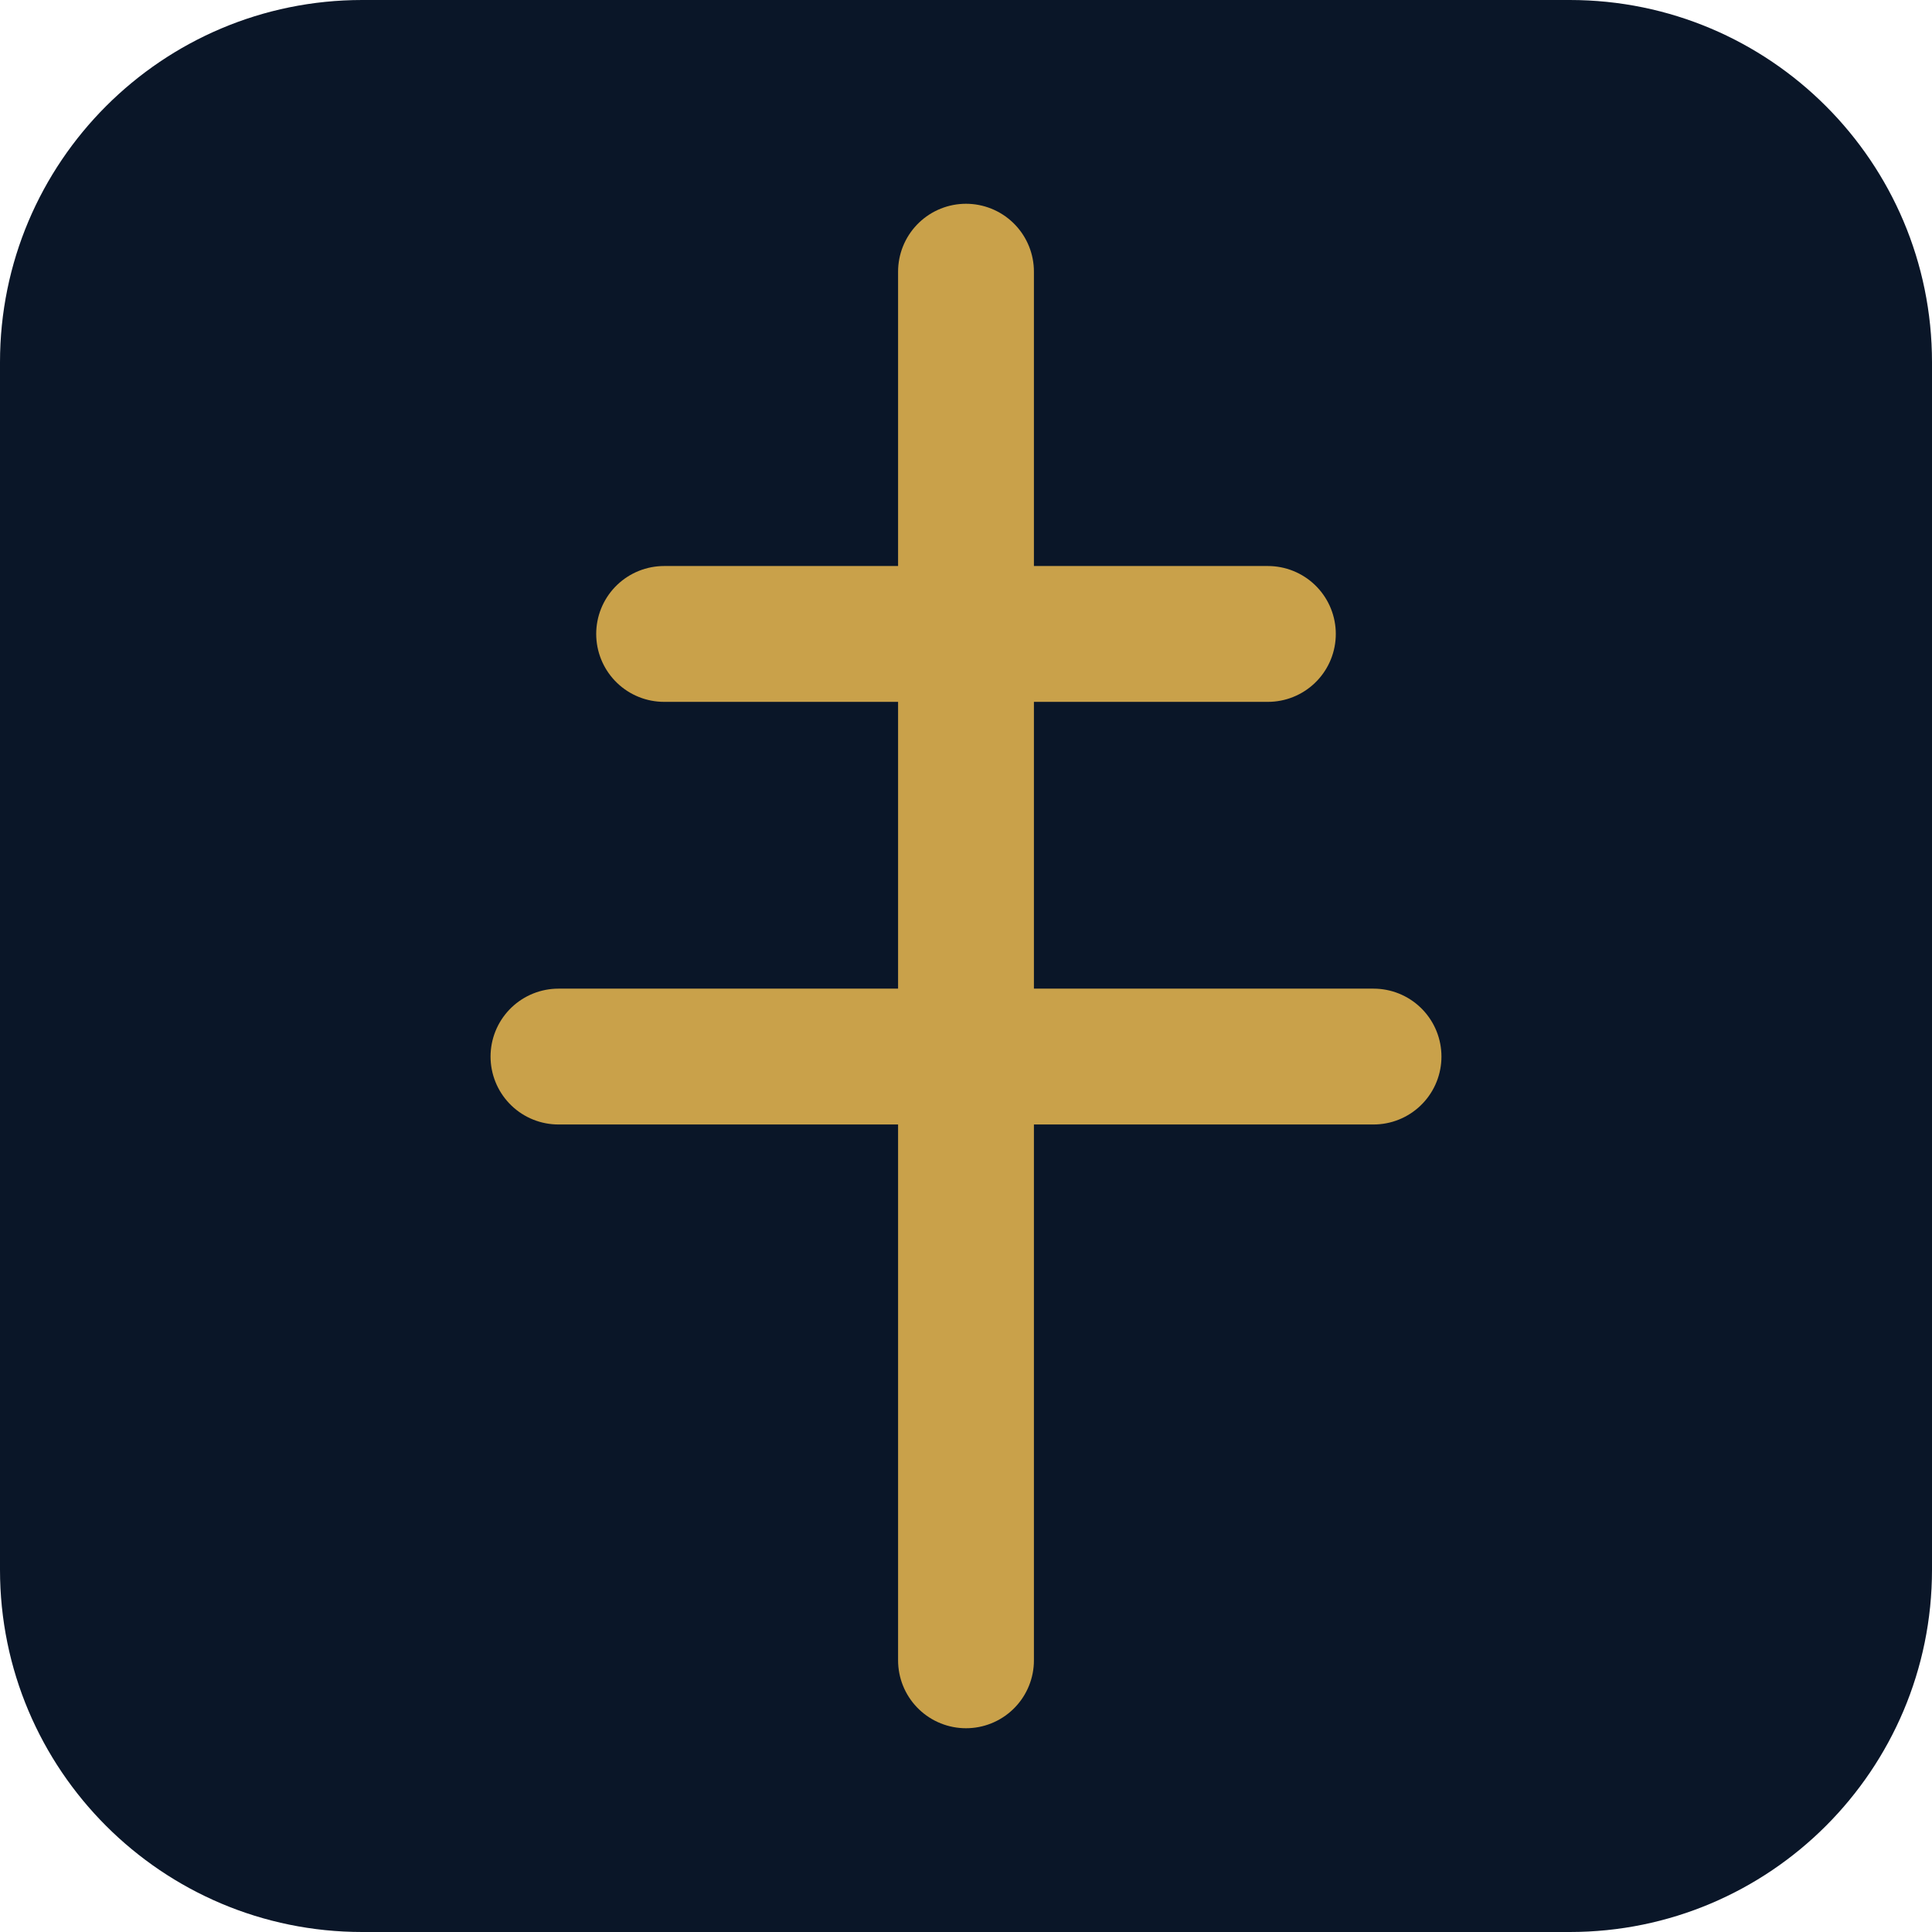
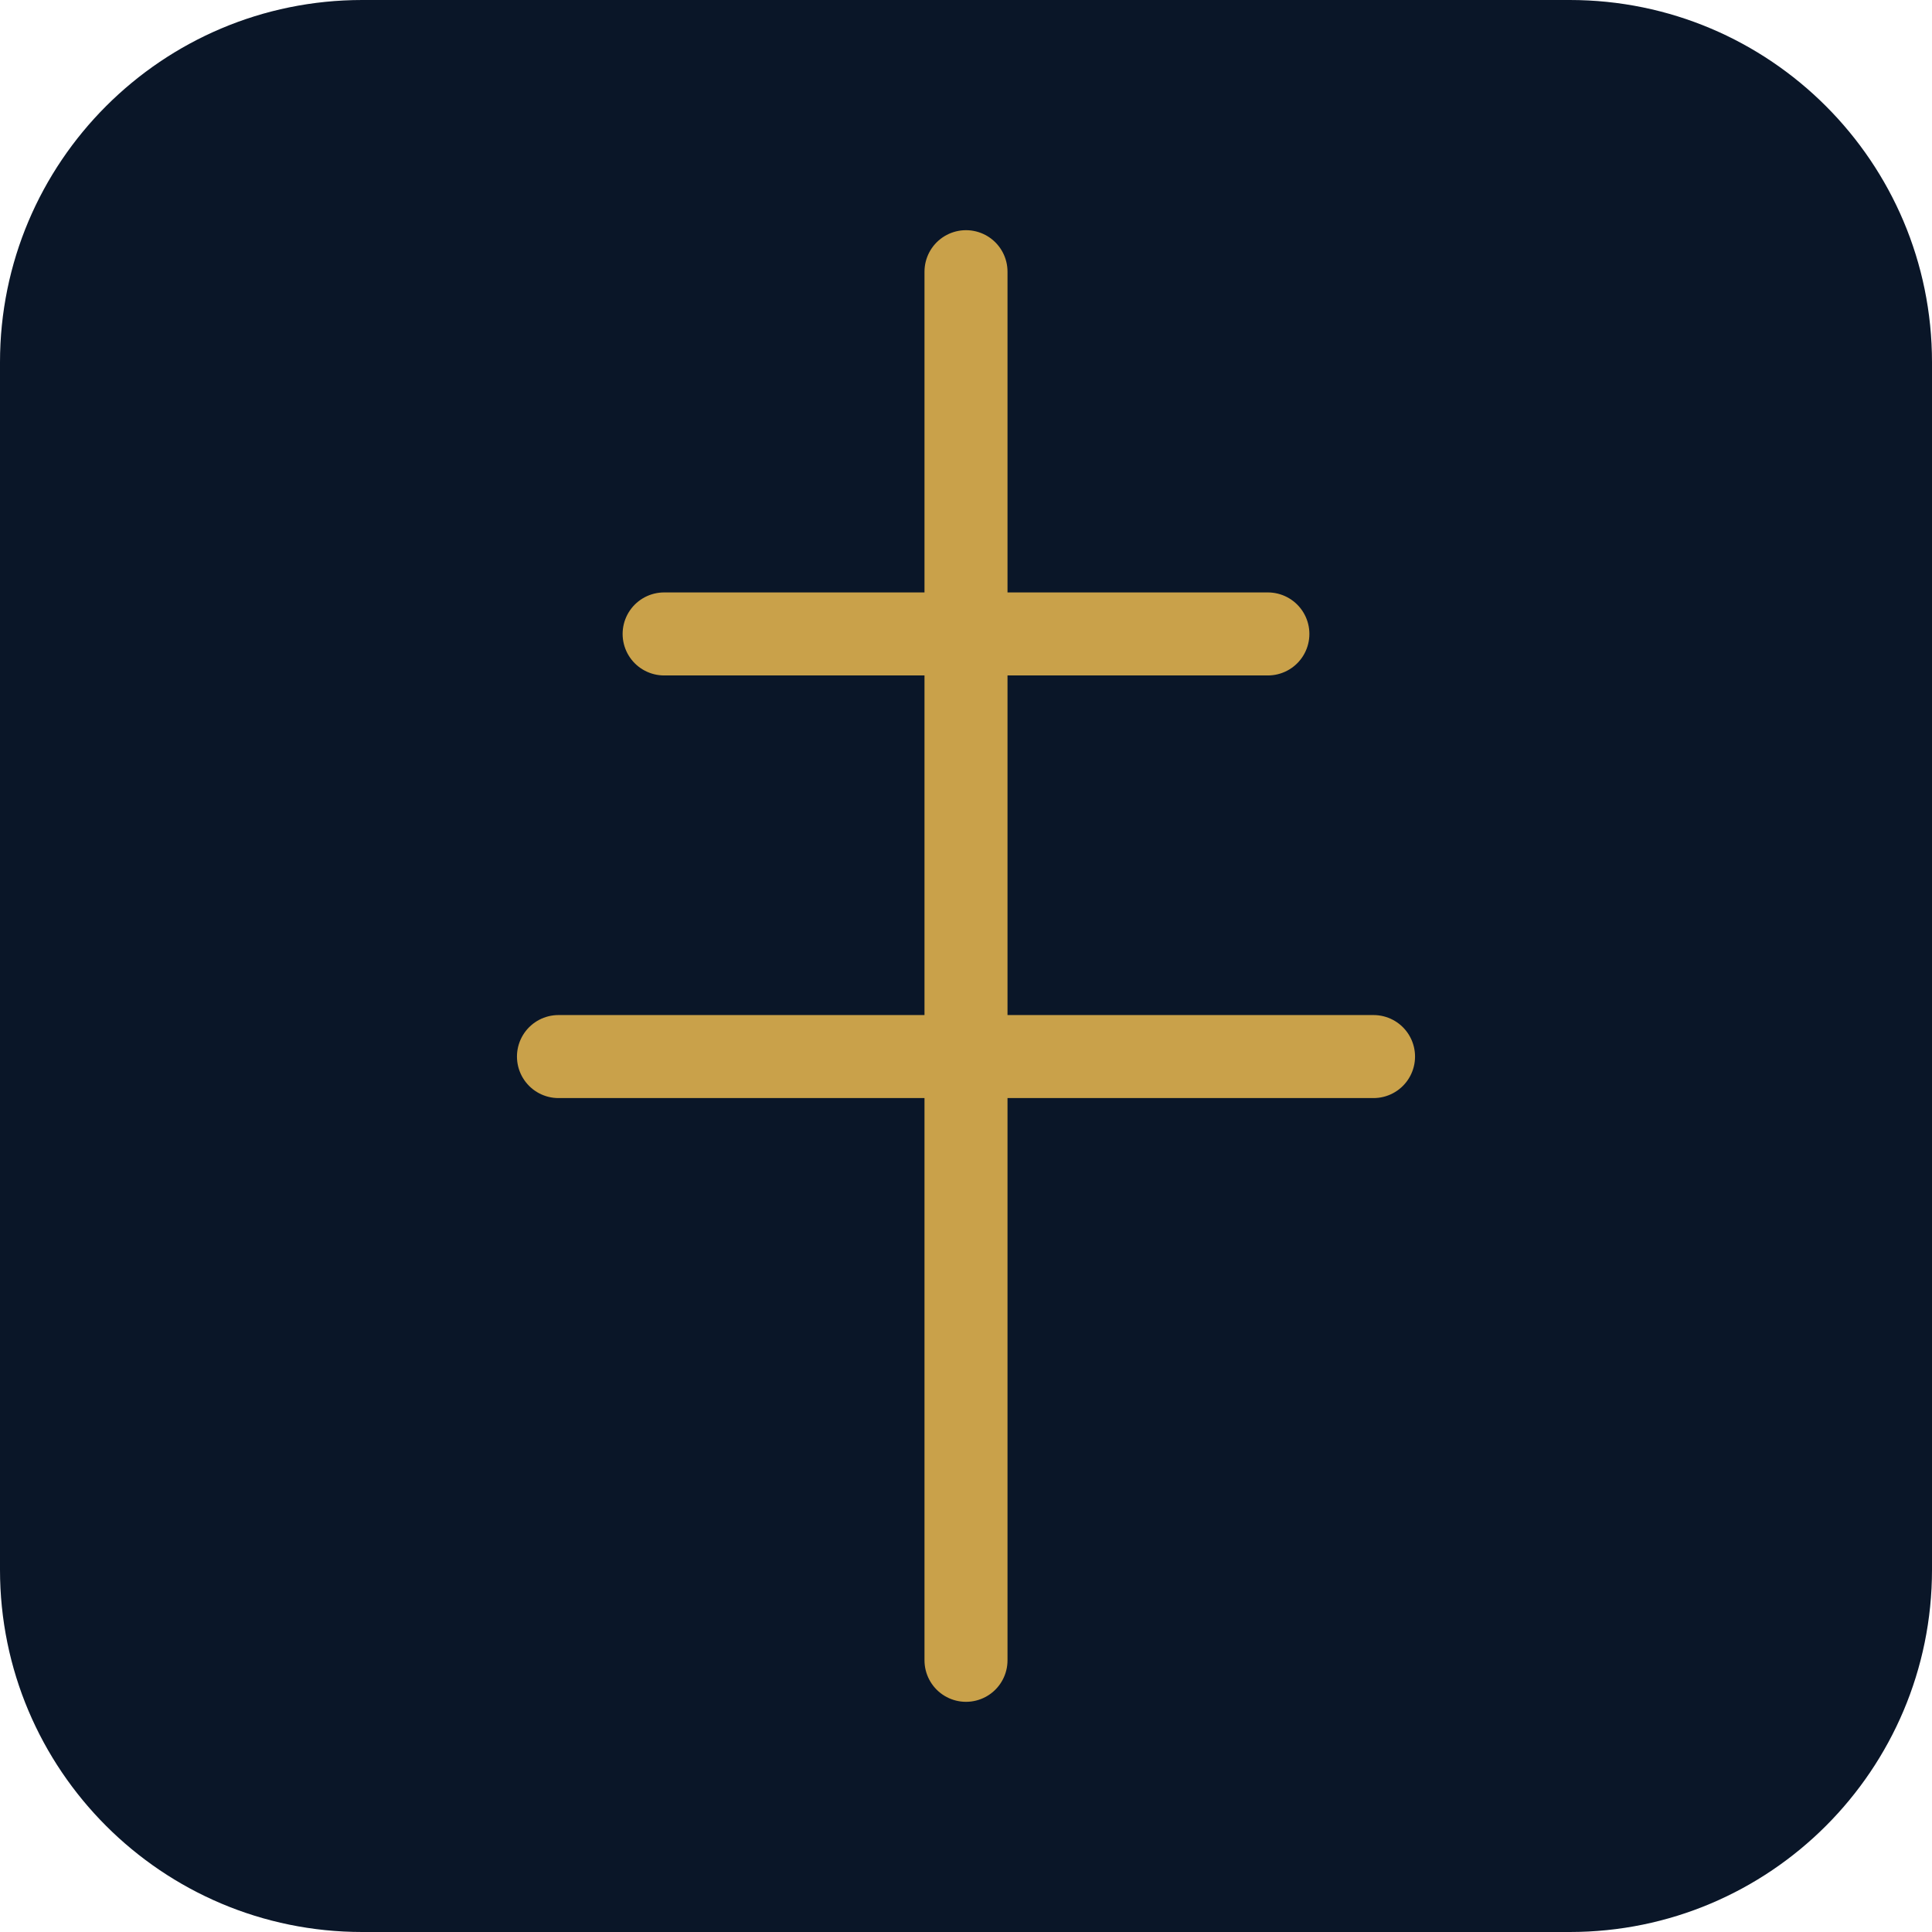
<svg xmlns="http://www.w3.org/2000/svg" viewBox="0 0 512 512">
  <rect width="512" height="512" rx="96" fill="#0a1628" />
-   <g fill="none" stroke="#c9a14a" stroke-width="36" stroke-linecap="round">
+   <g fill="none" stroke="#c9a14a" stroke-width="22" stroke-linecap="round">
    <line x1="256" y1="72" x2="256" y2="440" />
    <line x1="176" y1="168" x2="336" y2="168" />
    <line x1="148" y1="280" x2="364" y2="280" />
  </g>
</svg>
